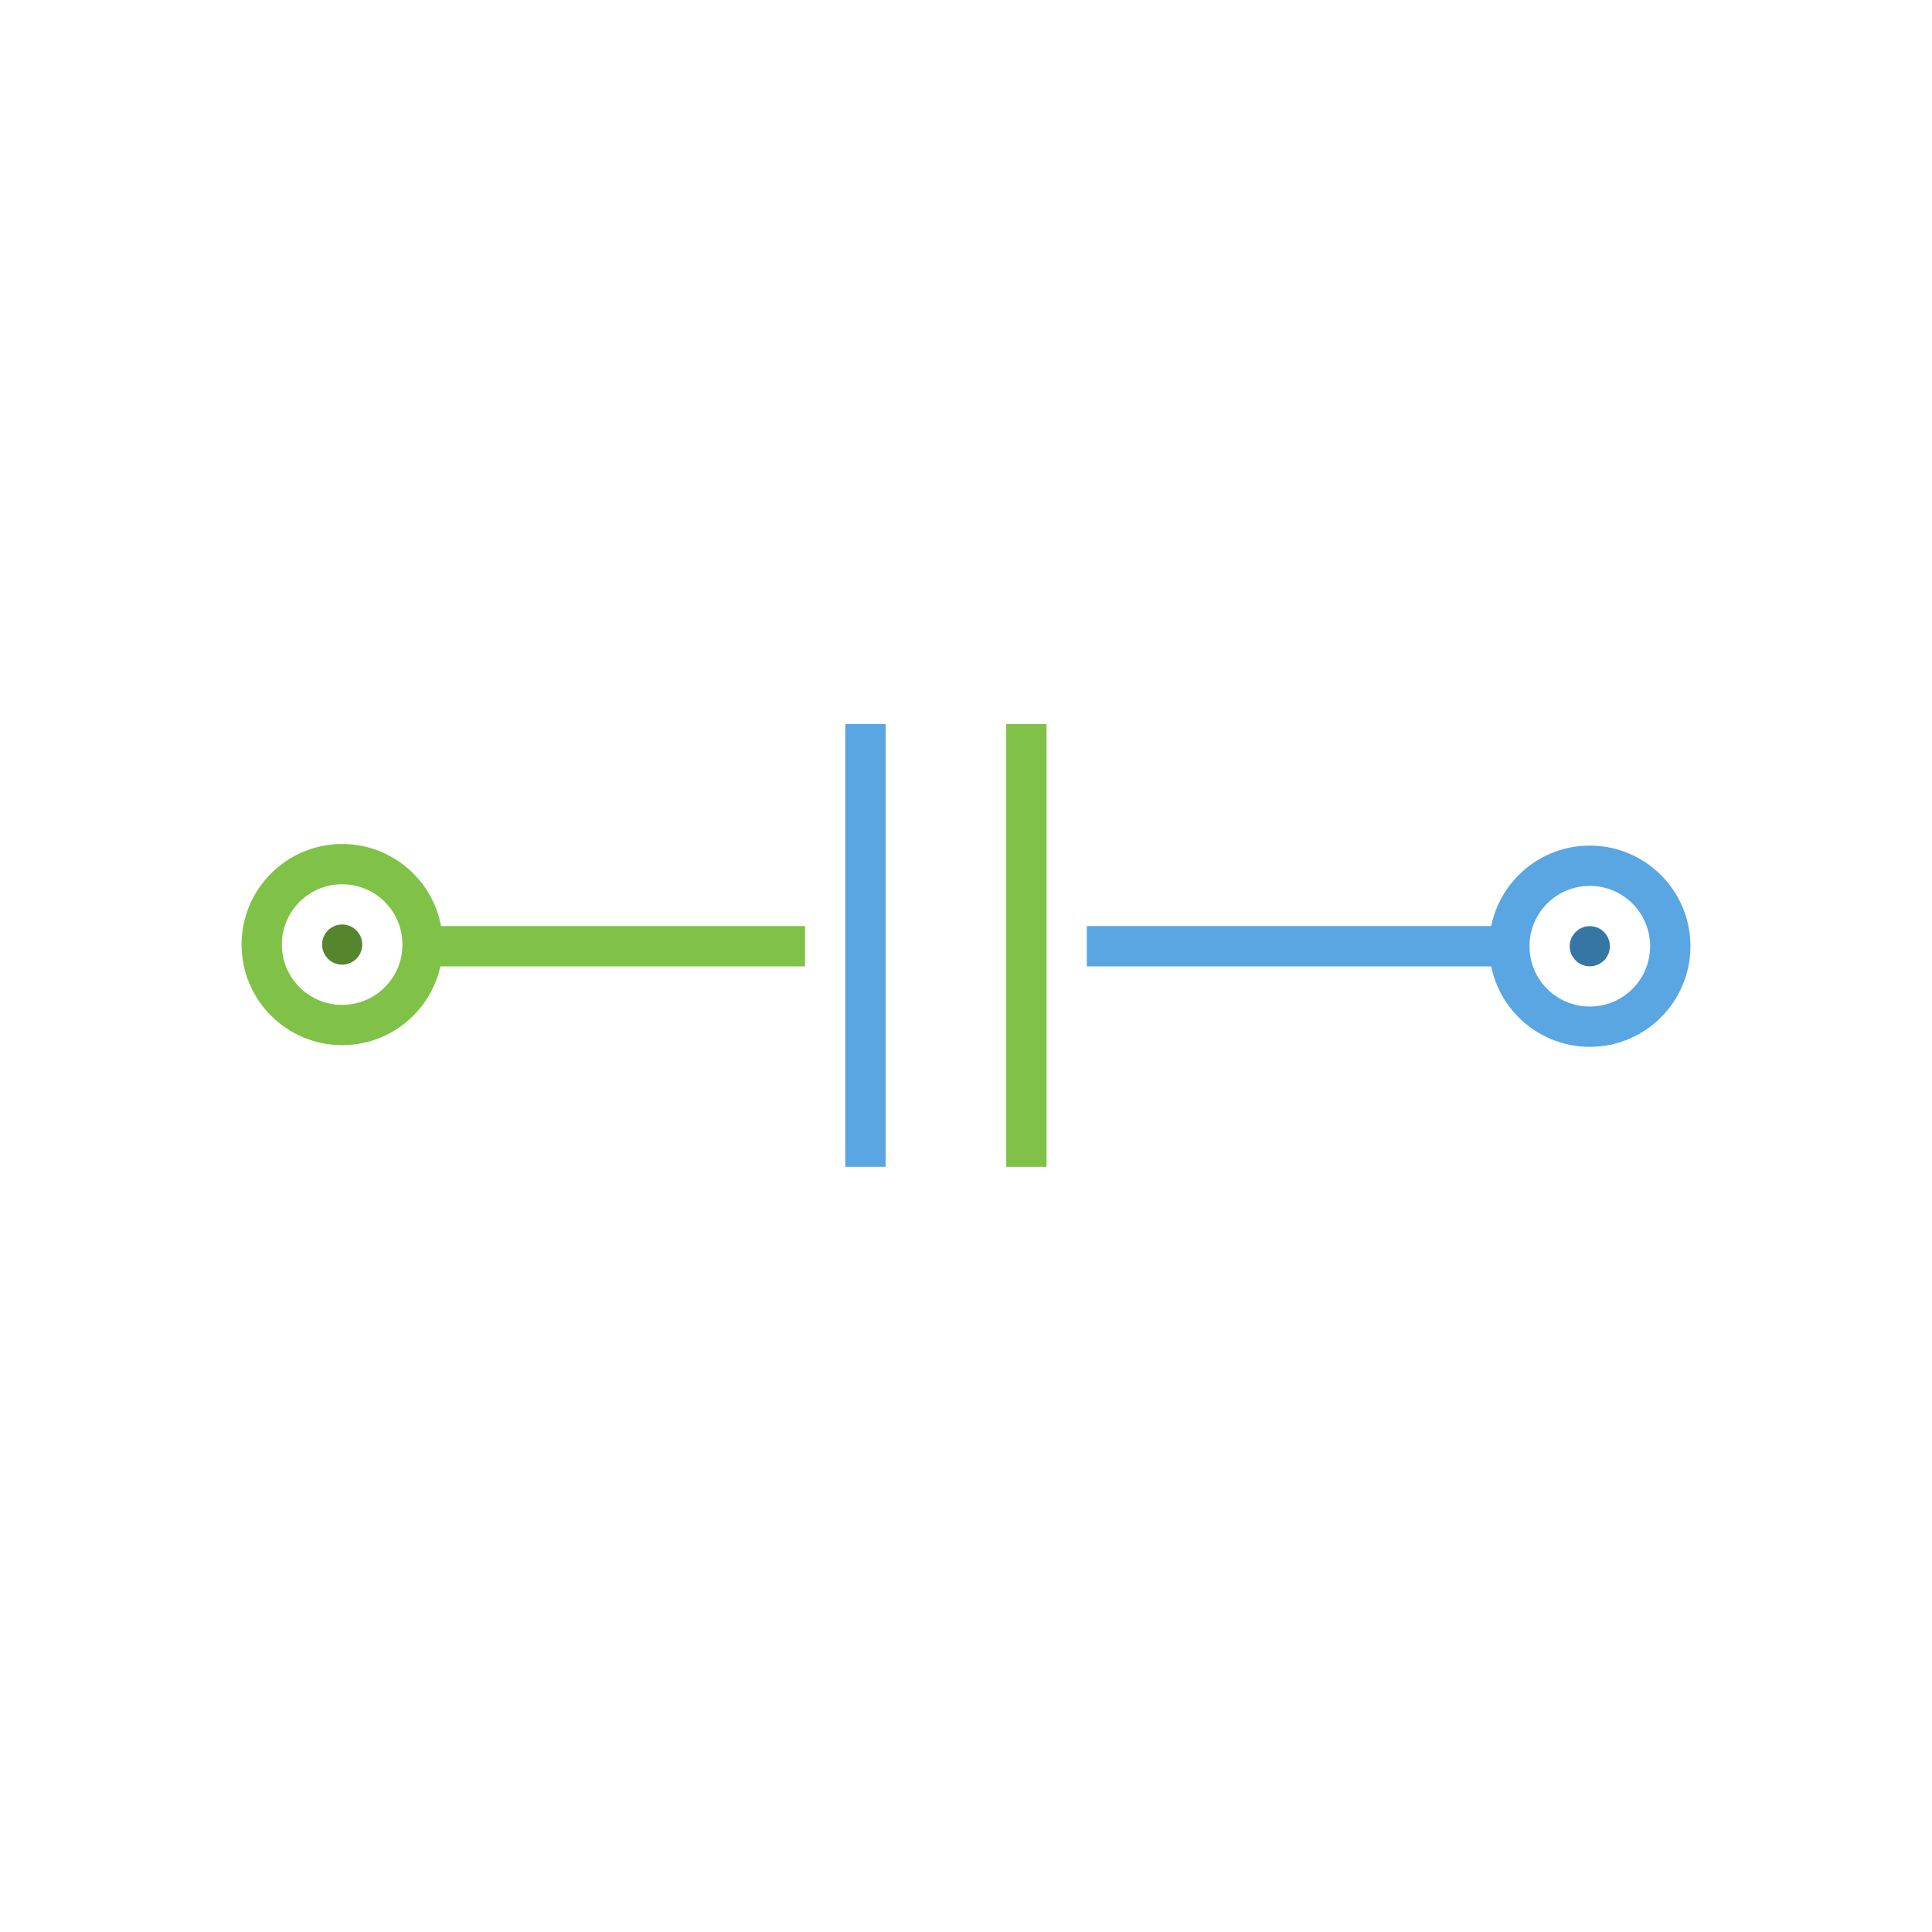
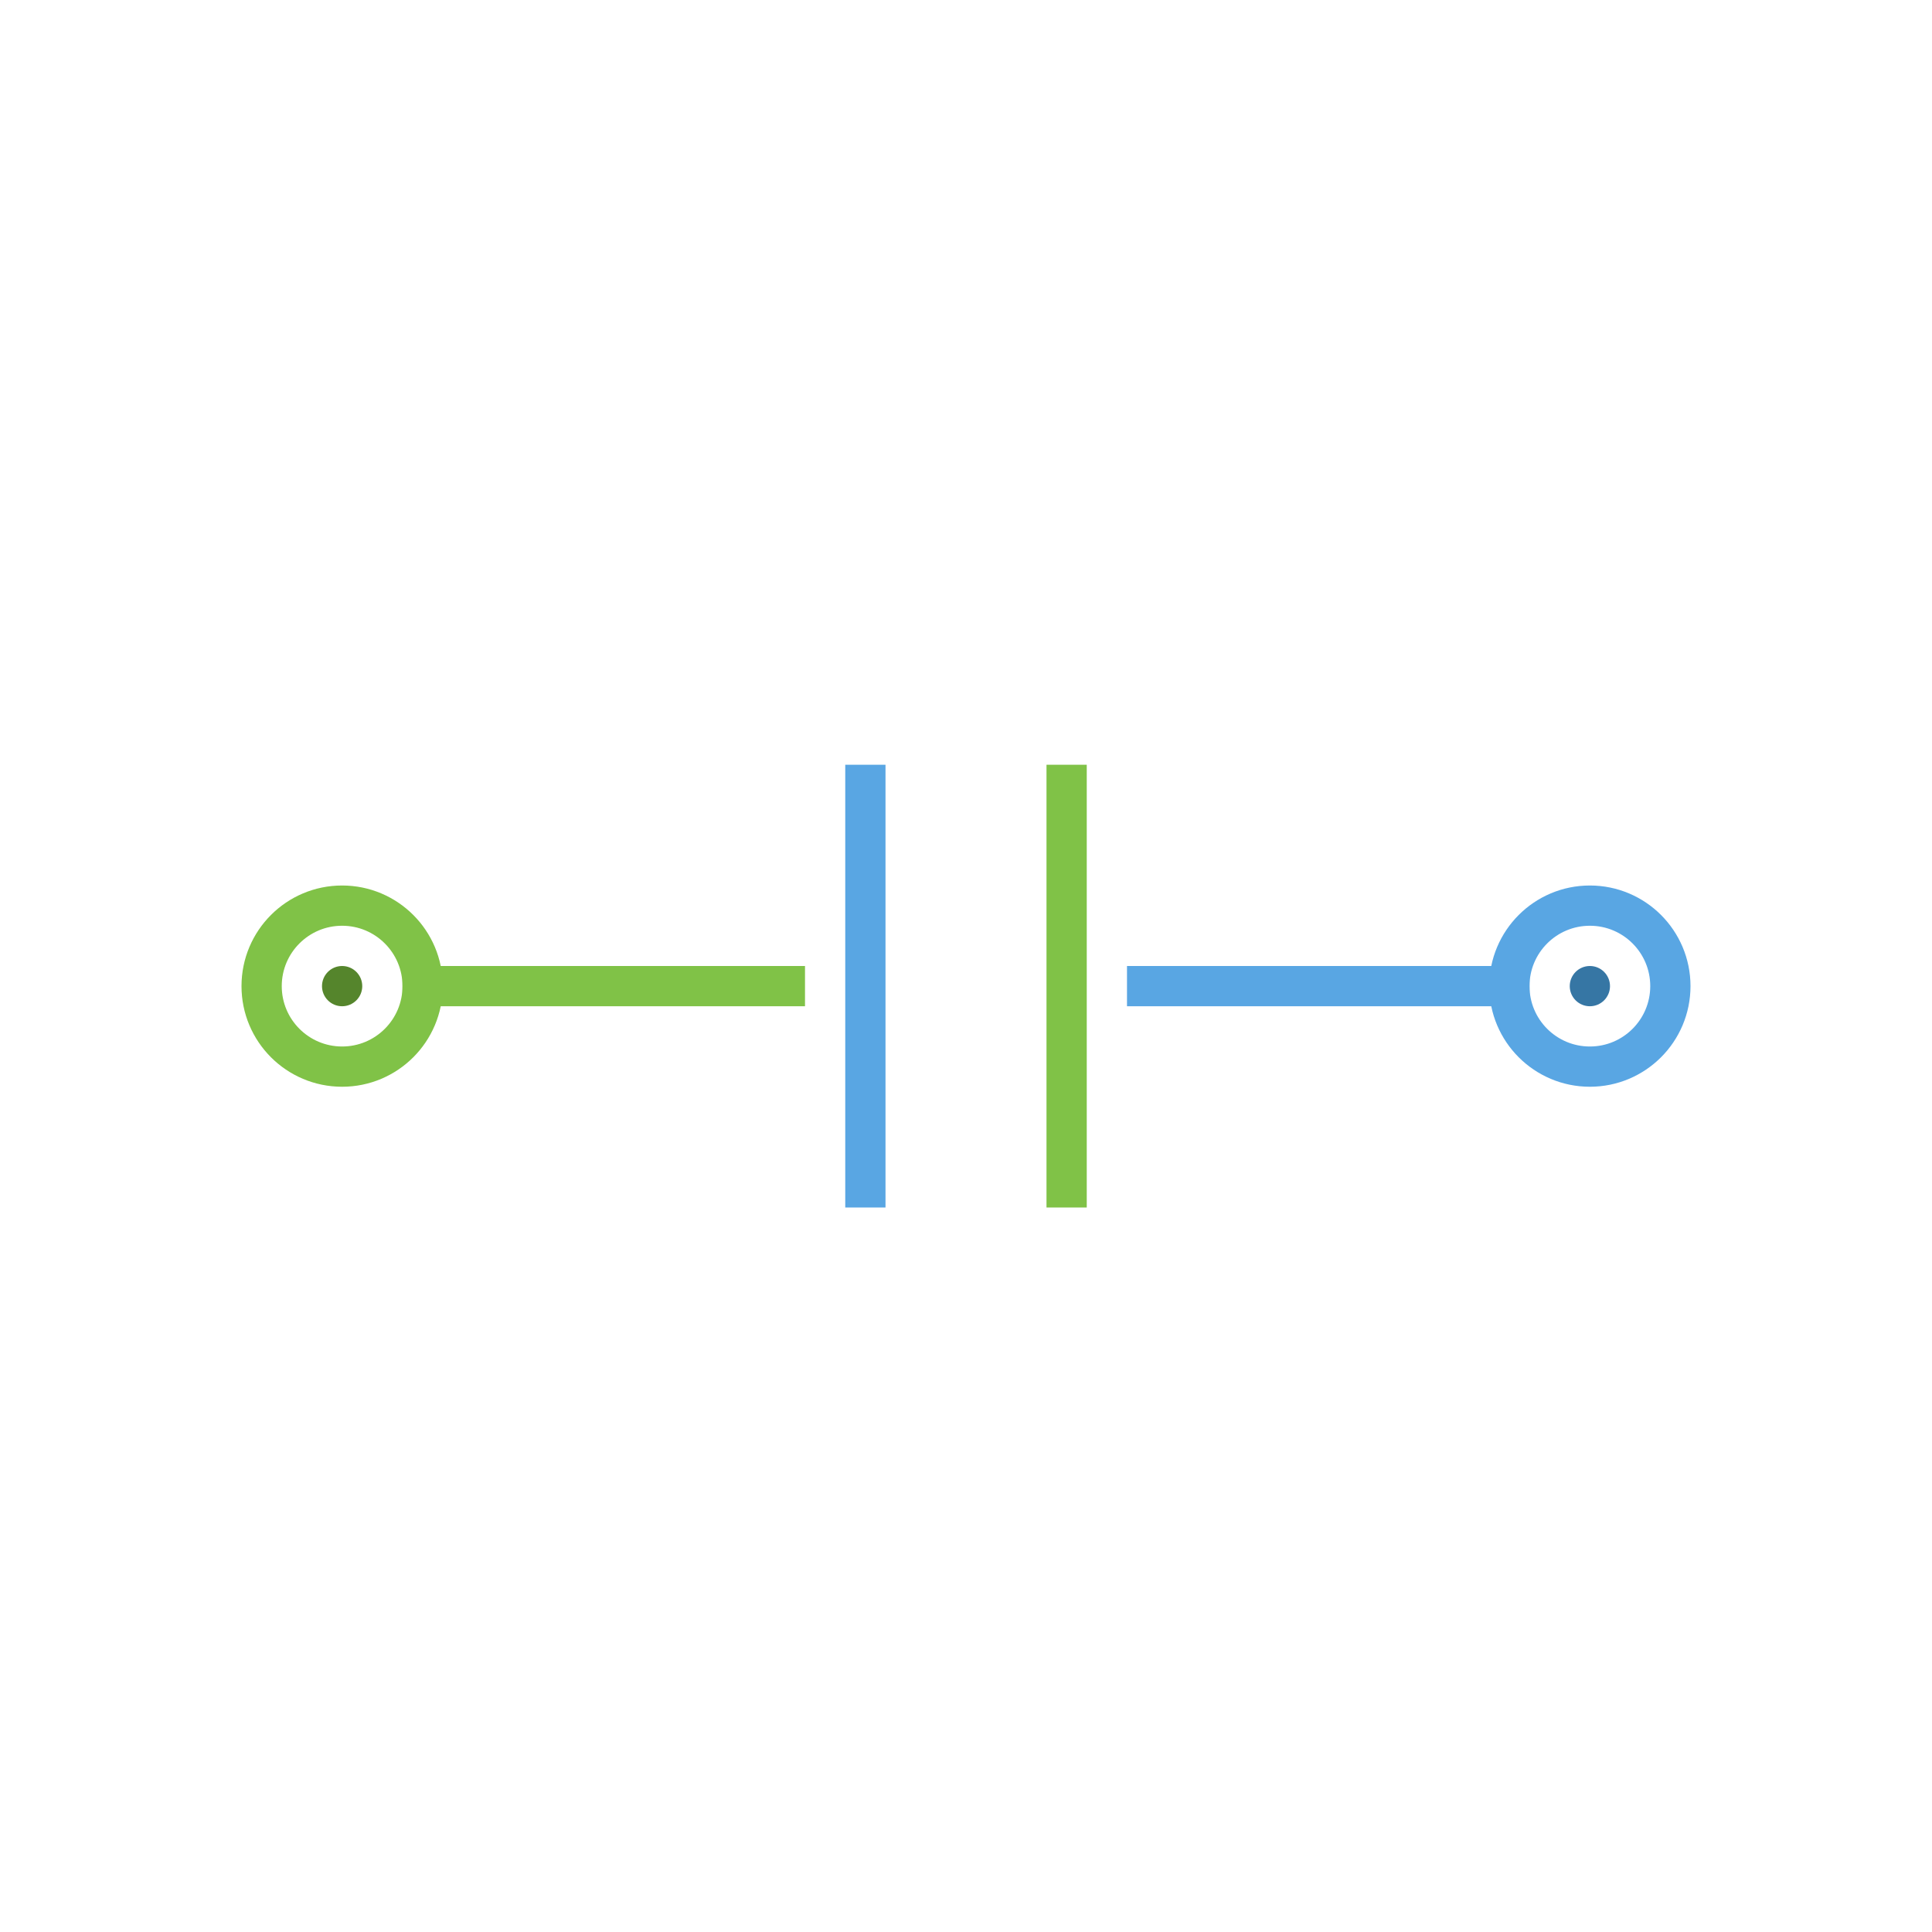
- <svg xmlns="http://www.w3.org/2000/svg" width="48" height="48" version="1.1" viewBox="0 0 12.7 12.7">
-   <g transform="matrix(.8 0 0 .79999 1.614 -221.86)" style="stroke-width:1.25">
-     <circle cx=".794" cy="285.09" r=".661" style="fill:none;paint-order:normal;stroke-dashoffset:9;stroke-linecap:round;stroke-linejoin:round;stroke-width:.331;stroke:#80c247" />
-     <circle cx=".794" cy="285.09" r=".165" style="fill:#55852c;paint-order:normal" />
-   </g>
-   <g transform="translate(9.7896 -278.74)">
-     <circle cx=".661" cy="284.96" r=".529" style="fill:none;paint-order:normal;stroke-dashoffset:9;stroke-linecap:round;stroke-linejoin:round;stroke-width:.265;stroke:#59a6e3" />
-     <circle cx=".661" cy="284.96" r=".132" style="fill:#3676a4;paint-order:normal" />
-   </g>
-   <path d="m2.646 6.22h2.646" style="fill:none;stroke-width:.265px;stroke:#80c247" />
-   <path d="m7.144 6.22h2.91" style="fill:none;stroke-width:.265px;stroke:#59a6e3" />
-   <path d="m6.747 7.67v-2.91" style="fill:none;stroke-width:.265px;stroke:#80c247" />
-   <path d="m5.689 7.67v-2.91" style="fill:none;stroke-width:.265px;stroke:#59a6e3" />
+ <svg xmlns="http://www.w3.org/2000/svg" width="48" height="48" version="1.1" viewBox="0 0 48 48">
+   <path d="m21.5 19v11" style="fill:none;stroke:#59a6e3" />
+   <circle cx="39.5" cy="24.5" r="2" style="fill:none;stroke:#59a6e3" />
+   <circle cx="39.5" cy="24.5" r=".5" style="fill:#3676a4" />
+   <circle cx="8.5" cy="24.5" r="2" style="fill:none;stroke:#80c247" />
+   <circle cx="8.5" cy="24.5" r=".5" style="fill:#55852c" />
+   <path d="m10 24.5h10" style="fill:none;stroke:#80c247" />
+   <path d="m26.5 19v11" style="fill:none;stroke:#80c247" />
+   <path d="m28 24.5h10" style="fill:none;stroke:#59a6e3" />
</svg>
